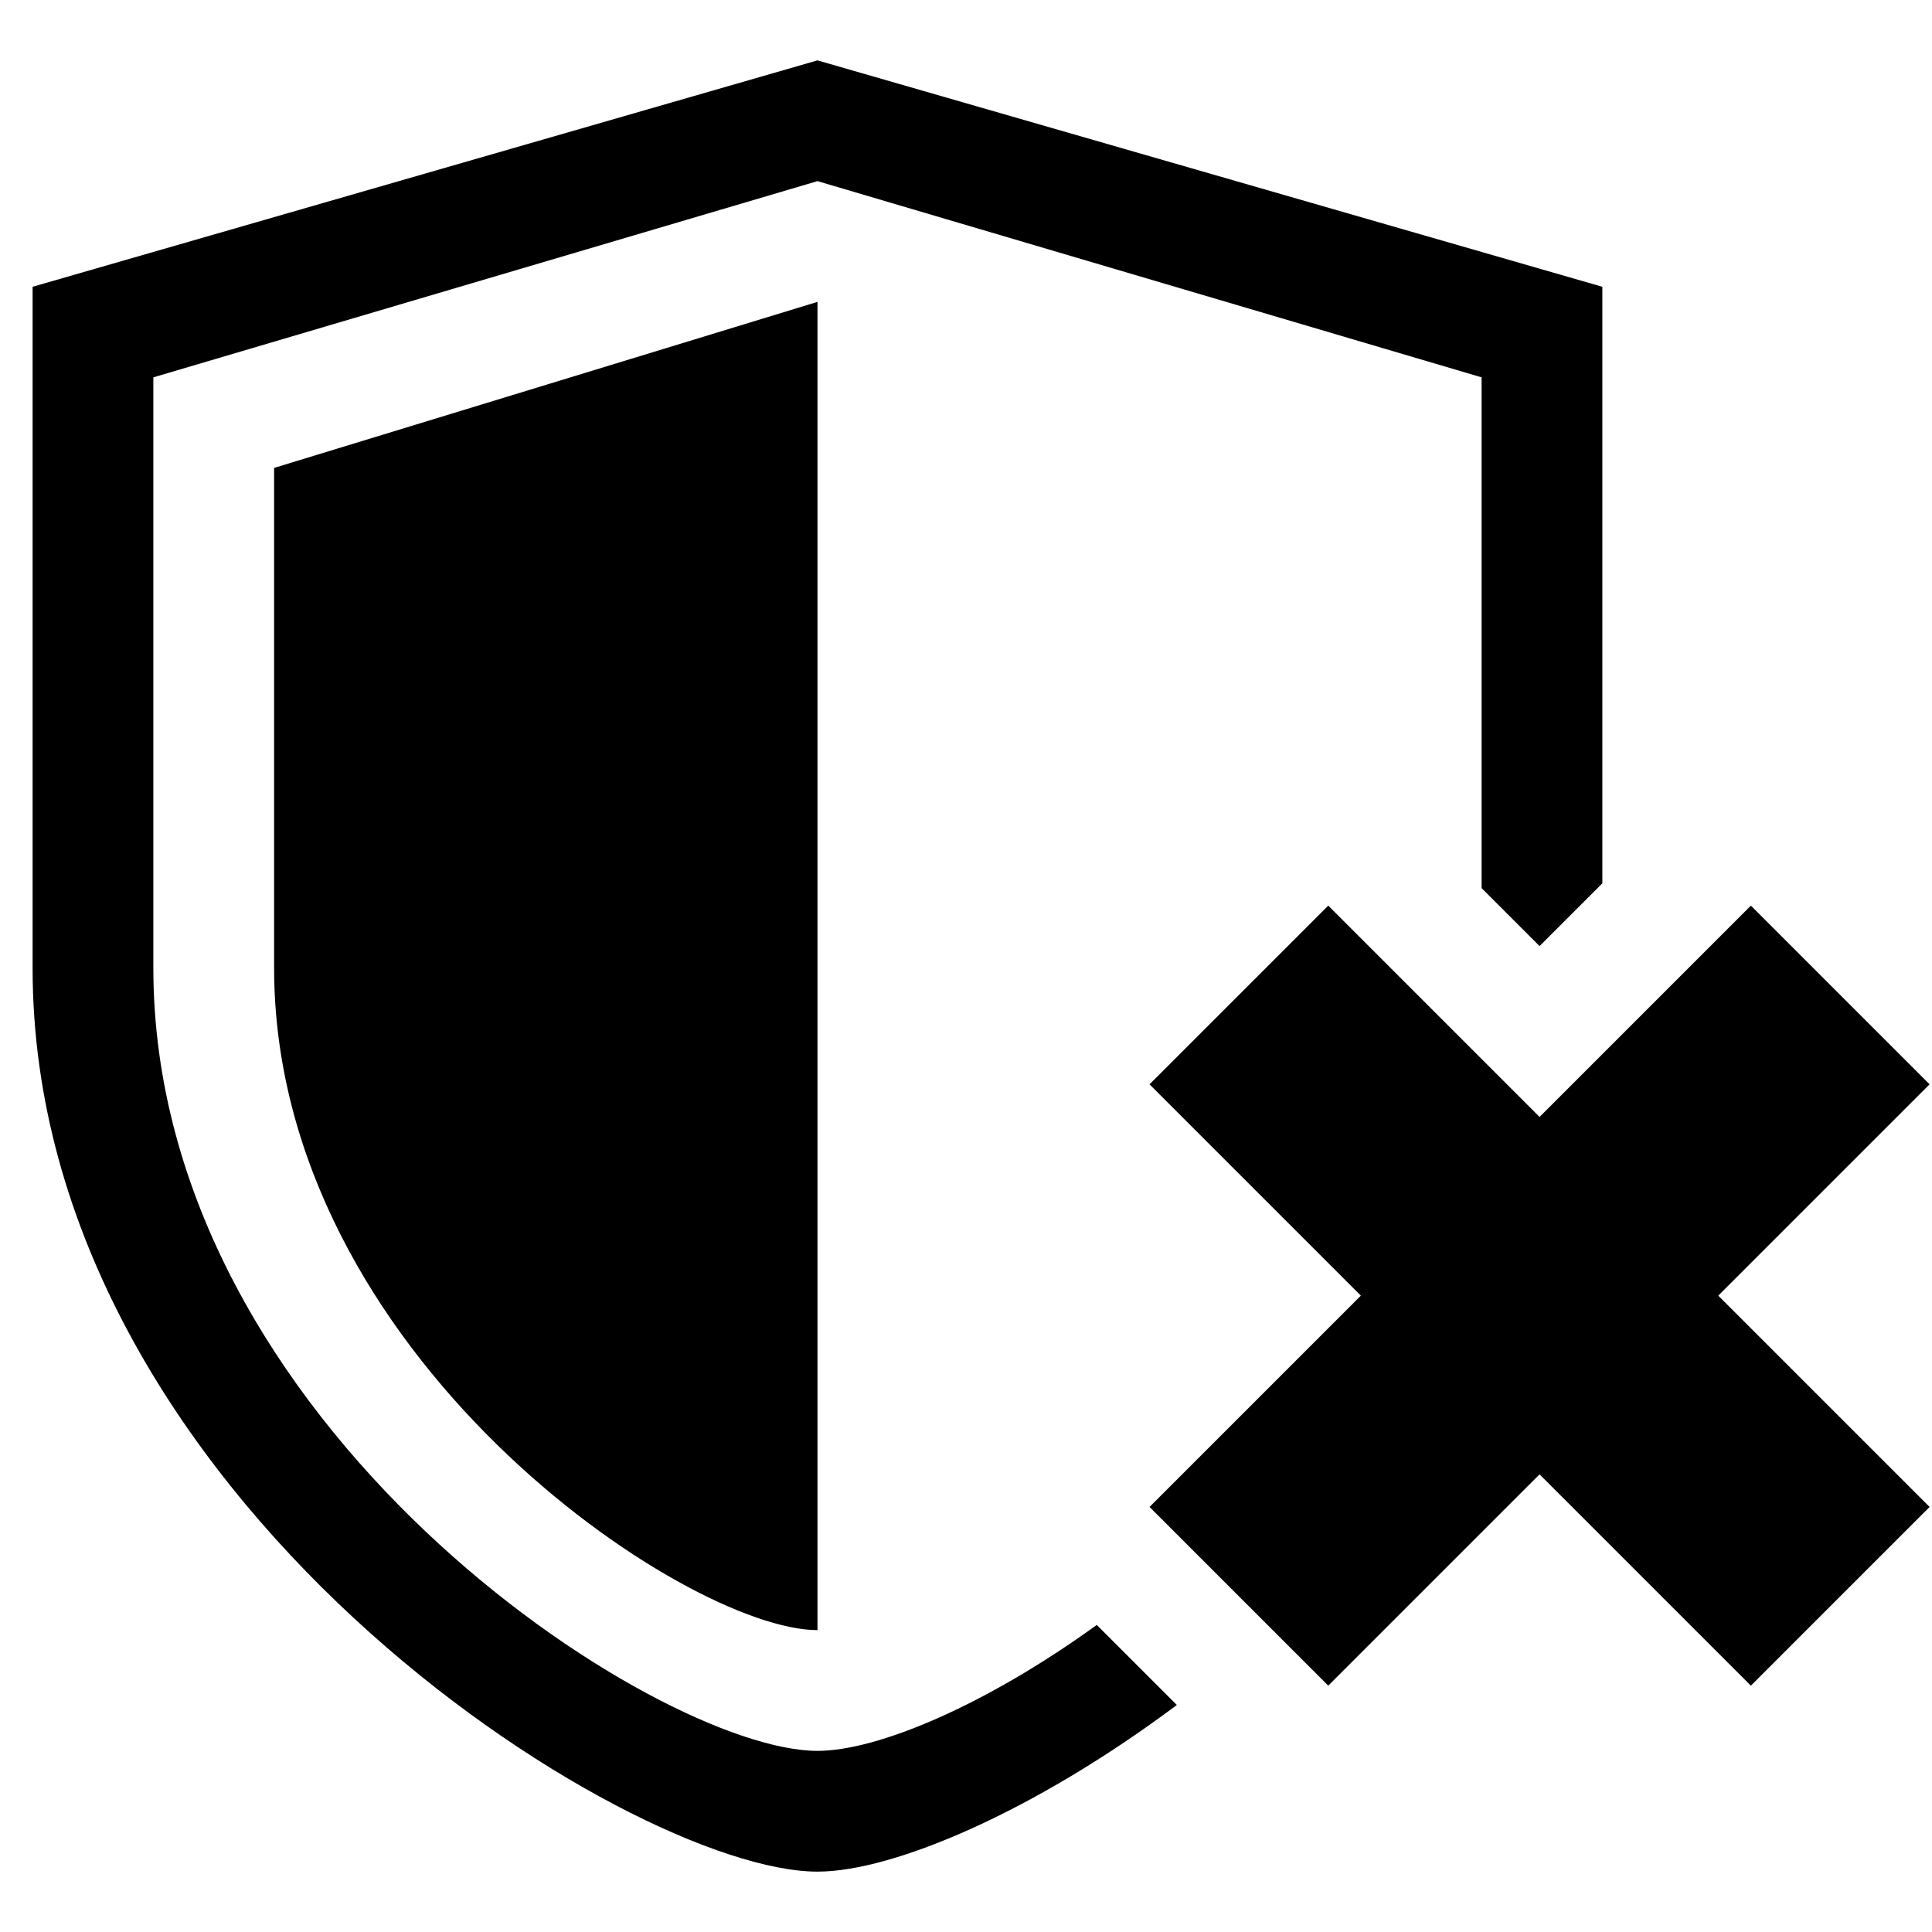
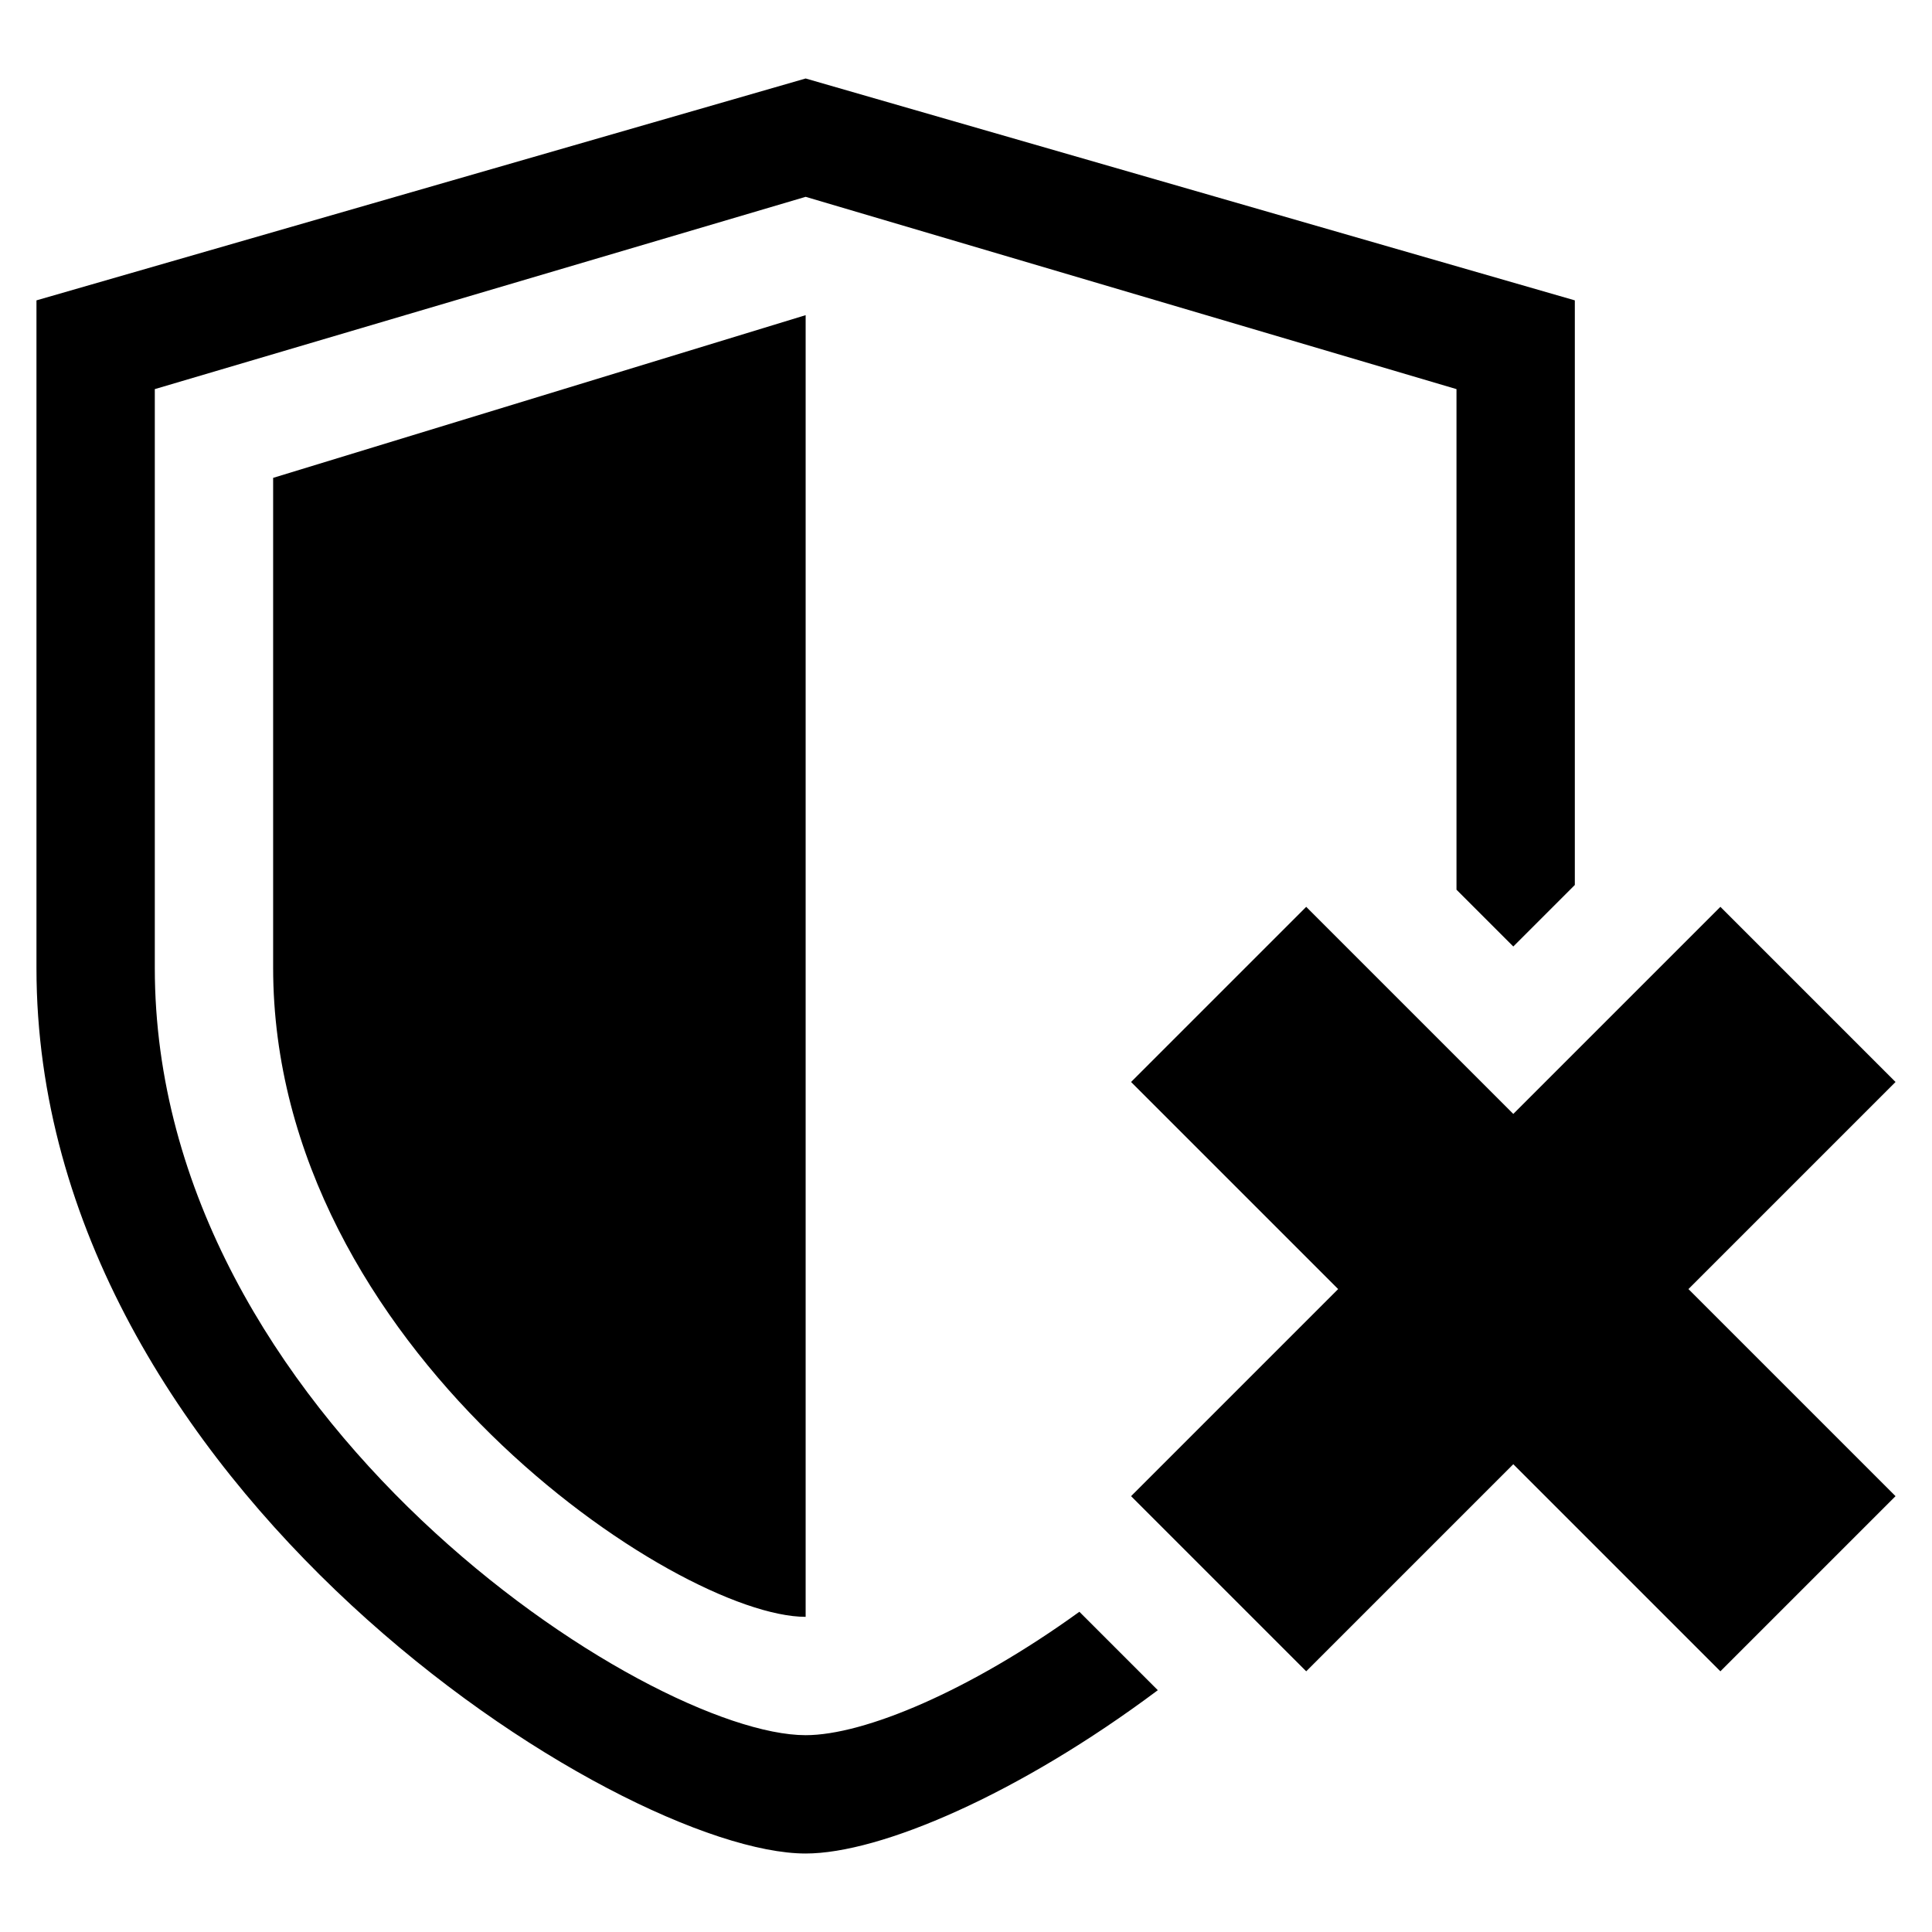
- <svg xmlns="http://www.w3.org/2000/svg" width="512" height="512" viewBox="0 0 512 512" version="1.1" id="svg4">
+ <svg xmlns="http://www.w3.org/2000/svg" width="32" height="32" viewBox="0 0 32 32" version="1.1" id="svg4">
  <defs id="defs8" />
-   <path d="M 216.64,16 8.64,76 V 256.608 C 8.64,396.704 166.4,496 216.64,496 c 20.16,0 57.6,-16 95.232,-44.16 L 290.656,430.624 C 261.088,452 232.512,464 216.64,464 c -42.496,0 -176,-86.08 -176,-207.488 V 100 l 176,-52 176,52 V 235.36 L 408,250.72 424.64,234.08 V 76 Z M 408,296 l -56,-56 -47.36,47.36 56,56 -56,56 47.36,47.36 56,-56 56,56 47.36,-47.36 -56,-56 56,-56 L 464,240 Z M 72.64,124 l 144,-44 v 352 c -34.752,0 -144,-72.832 -144,-175.552 z" id="path2" style="stroke-width:1" />
+   <path d="m 13.344,1.3 -12.74,3.675 V 16.037 c 0,8.581 9.663,14.663 12.74,14.663 1.235,0 3.528,-0.98 5.833,-2.705 L 17.878,26.696 C 16.067,28.005 14.316,28.74 13.344,28.74 c -2.603,0 -10.78,-5.272 -10.78,-12.709 V 6.445 l 10.78,-3.185 10.78,3.185 V 14.736 l 0.941,0.941 1.019,-1.019 V 4.975 Z M 25.065,18.45 l -3.43,-3.43 -2.901,2.901 3.43,3.43 -3.43,3.43 2.901,2.901 3.43,-3.43 3.43,3.43 2.901,-2.901 -3.43,-3.43 3.43,-3.43 L 28.495,15.02 Z M 4.524,7.915 l 8.82,-2.695 V 26.78 c -2.129,0 -8.82,-4.461 -8.82,-10.753 z" id="path2" style="stroke-width:0.061" />
</svg>
